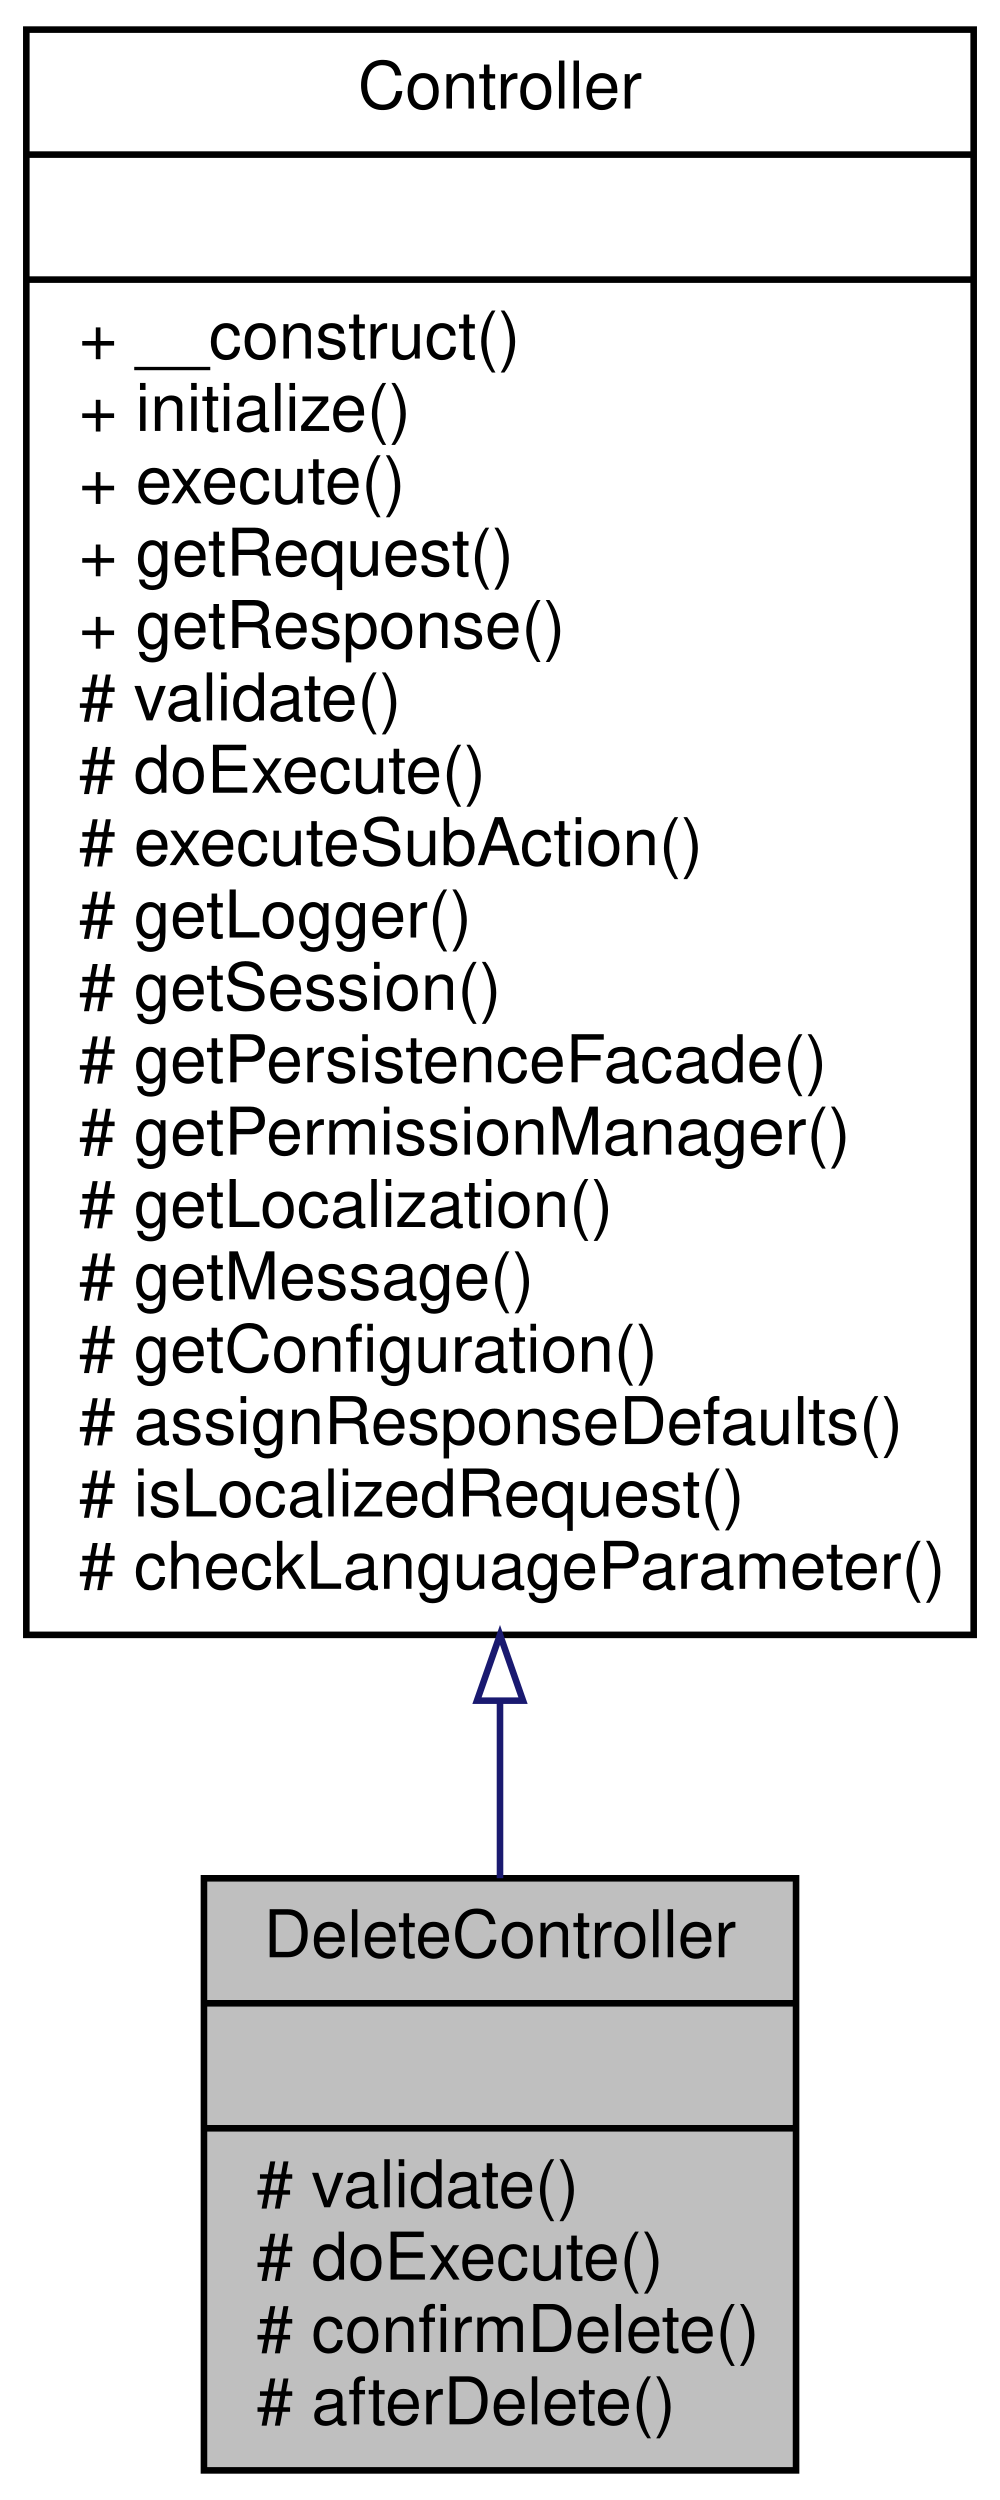
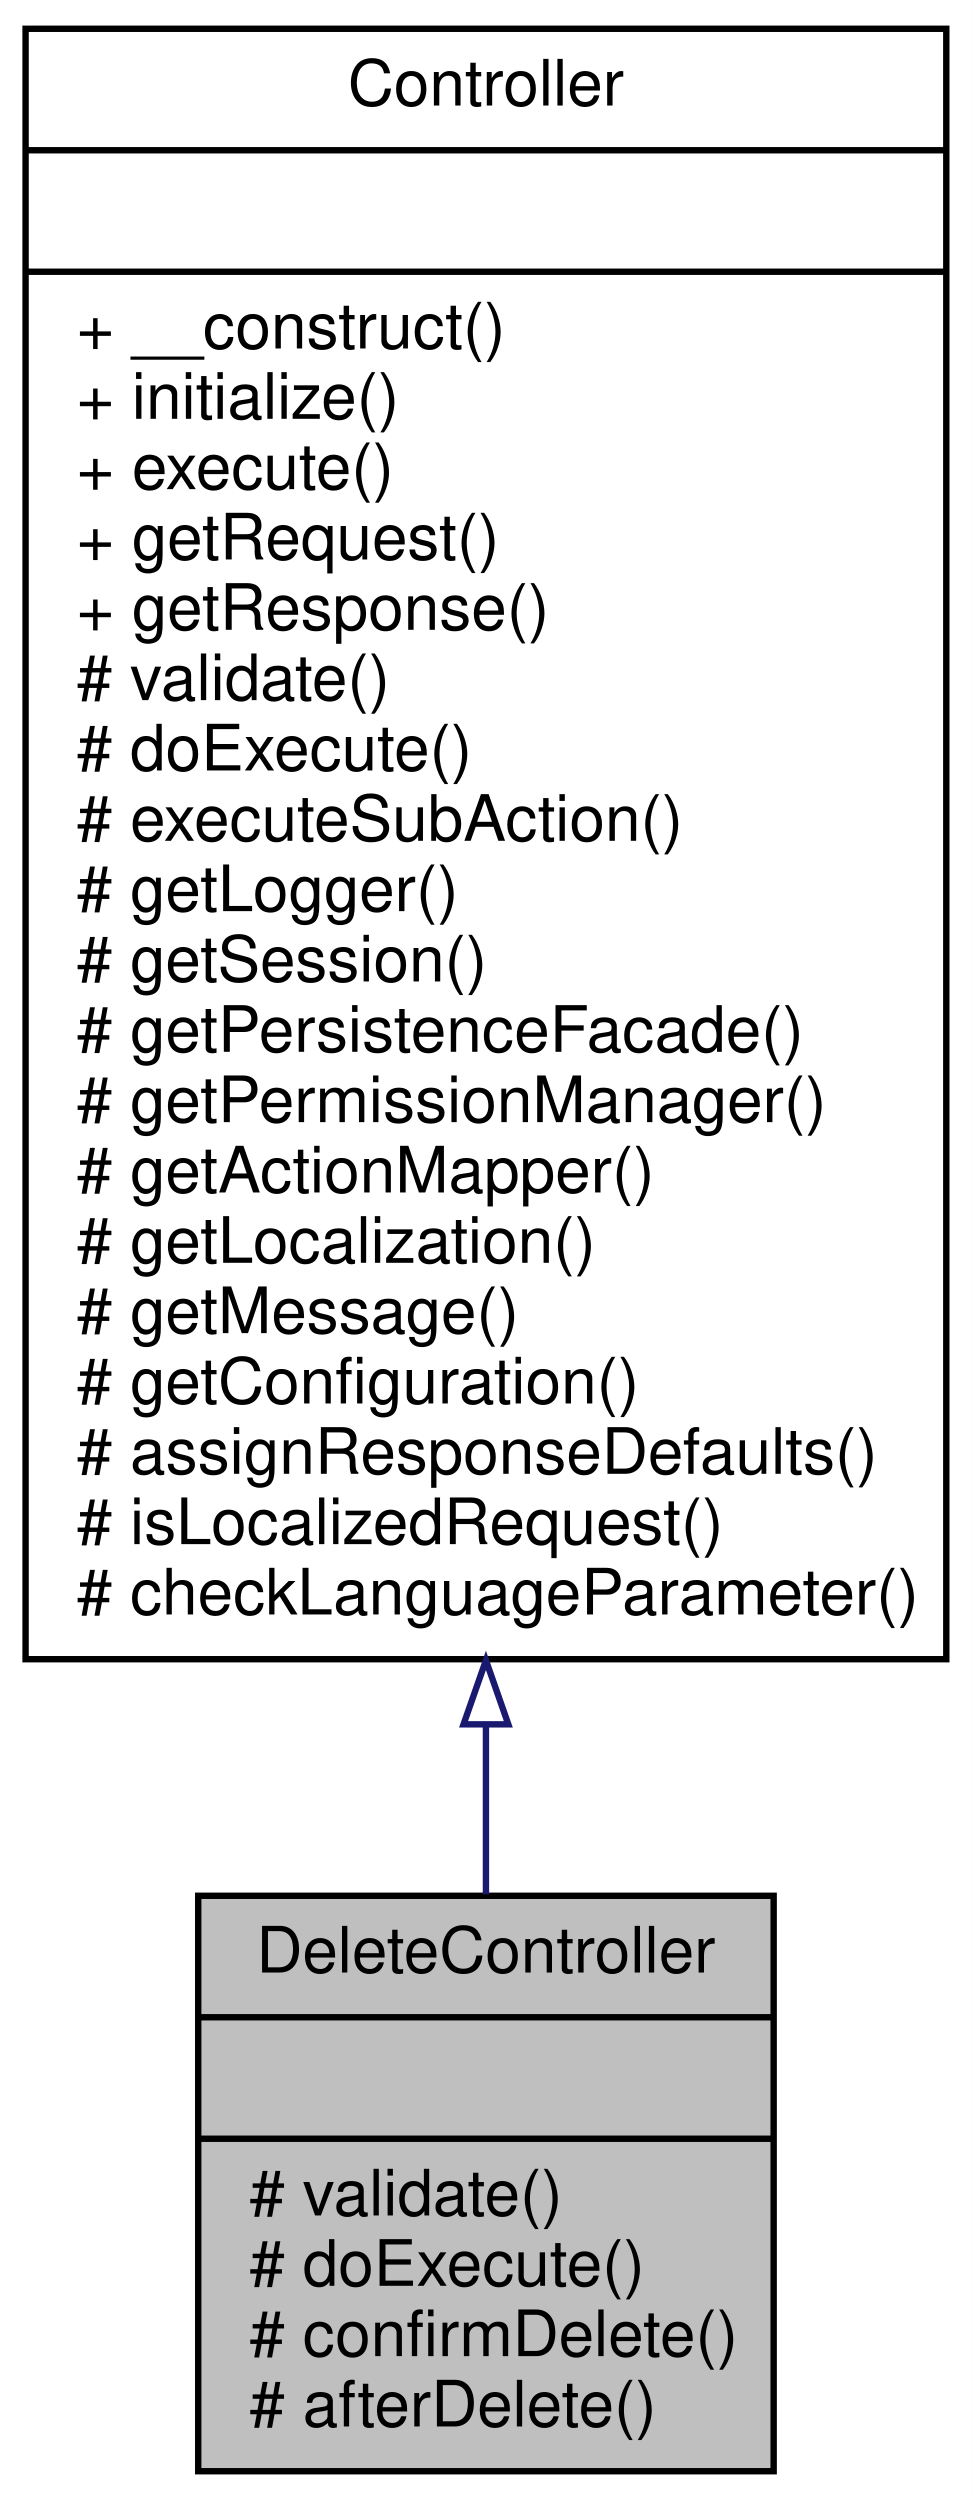
- <svg xmlns="http://www.w3.org/2000/svg" xmlns:xlink="http://www.w3.org/1999/xlink" width="152pt" height="380pt" viewBox="0.00 0.00 152.00 380.00">
-   <g id="graph0" class="graph" transform="scale(1 1) rotate(0) translate(4 376)">
-     <polygon fill="white" stroke="none" points="-4,4 -4,-376 148,-376 148,4 -4,4" />
+ <svg xmlns="http://www.w3.org/2000/svg" xmlns:xlink="http://www.w3.org/1999/xlink" width="152pt" height="391pt" viewBox="0.00 0.00 152.00 391.00">
+   <g id="graph0" class="graph" transform="scale(1 1) rotate(0) translate(4 387)">
+     <polygon fill="white" stroke="none" points="-4,4 -4,-387 148,-387 148,4 -4,4" />
    <g id="node1" class="node">
      <polygon fill="#bfbfbf" stroke="black" points="27,-0.5 27,-90.5 117,-90.5 117,-0.5 27,-0.5" />
      <text text-anchor="middle" x="72" y="-78.5" font-family="Helvetica,sans-Serif" font-size="10.00">DeleteController</text>
      <polyline fill="none" stroke="black" points="27,-71.5 117,-71.5 " />
      <text text-anchor="middle" x="72" y="-59.5" font-family="Helvetica,sans-Serif" font-size="10.00"> </text>
      <polyline fill="none" stroke="black" points="27,-52.5 117,-52.5 " />
      <text text-anchor="start" x="35" y="-40.5" font-family="Helvetica,sans-Serif" font-size="10.00"># validate()</text>
      <text text-anchor="start" x="35" y="-29.5" font-family="Helvetica,sans-Serif" font-size="10.00"># doExecute()</text>
      <text text-anchor="start" x="35" y="-18.5" font-family="Helvetica,sans-Serif" font-size="10.00"># confirmDelete()</text>
      <text text-anchor="start" x="35" y="-7.5" font-family="Helvetica,sans-Serif" font-size="10.00"># afterDelete()</text>
    </g>
    <g id="node2" class="node">
      <g id="a_node2">
        <a xlink:href="classwcmf_1_1lib_1_1presentation_1_1_controller.html" target="_top" xlink:title="Controller is the base class of all controllers. ">
-           <polygon fill="white" stroke="black" points="0,-127.5 0,-371.5 144,-371.5 144,-127.5 0,-127.5" />
-           <text text-anchor="middle" x="72" y="-359.5" font-family="Helvetica,sans-Serif" font-size="10.00">Controller</text>
-           <polyline fill="none" stroke="black" points="0,-352.5 144,-352.5 " />
-           <text text-anchor="middle" x="72" y="-340.5" font-family="Helvetica,sans-Serif" font-size="10.00"> </text>
-           <polyline fill="none" stroke="black" points="0,-333.5 144,-333.5 " />
-           <text text-anchor="start" x="8" y="-321.5" font-family="Helvetica,sans-Serif" font-size="10.00">+ __construct()</text>
-           <text text-anchor="start" x="8" y="-310.5" font-family="Helvetica,sans-Serif" font-size="10.00">+ initialize()</text>
-           <text text-anchor="start" x="8" y="-299.5" font-family="Helvetica,sans-Serif" font-size="10.00">+ execute()</text>
-           <text text-anchor="start" x="8" y="-288.5" font-family="Helvetica,sans-Serif" font-size="10.00">+ getRequest()</text>
-           <text text-anchor="start" x="8" y="-277.5" font-family="Helvetica,sans-Serif" font-size="10.00">+ getResponse()</text>
-           <text text-anchor="start" x="8" y="-266.5" font-family="Helvetica,sans-Serif" font-size="10.00"># validate()</text>
-           <text text-anchor="start" x="8" y="-255.5" font-family="Helvetica,sans-Serif" font-size="10.00"># doExecute()</text>
-           <text text-anchor="start" x="8" y="-244.5" font-family="Helvetica,sans-Serif" font-size="10.00"># executeSubAction()</text>
-           <text text-anchor="start" x="8" y="-233.5" font-family="Helvetica,sans-Serif" font-size="10.00"># getLogger()</text>
-           <text text-anchor="start" x="8" y="-222.5" font-family="Helvetica,sans-Serif" font-size="10.00"># getSession()</text>
-           <text text-anchor="start" x="8" y="-211.5" font-family="Helvetica,sans-Serif" font-size="10.00"># getPersistenceFacade()</text>
-           <text text-anchor="start" x="8" y="-200.5" font-family="Helvetica,sans-Serif" font-size="10.00"># getPermissionManager()</text>
+           <polygon fill="white" stroke="black" points="0,-127.5 0,-382.5 144,-382.5 144,-127.5 0,-127.5" />
+           <text text-anchor="middle" x="72" y="-370.5" font-family="Helvetica,sans-Serif" font-size="10.00">Controller</text>
+           <polyline fill="none" stroke="black" points="0,-363.5 144,-363.5 " />
+           <text text-anchor="middle" x="72" y="-351.5" font-family="Helvetica,sans-Serif" font-size="10.00"> </text>
+           <polyline fill="none" stroke="black" points="0,-344.5 144,-344.5 " />
+           <text text-anchor="start" x="8" y="-332.5" font-family="Helvetica,sans-Serif" font-size="10.00">+ __construct()</text>
+           <text text-anchor="start" x="8" y="-321.5" font-family="Helvetica,sans-Serif" font-size="10.00">+ initialize()</text>
+           <text text-anchor="start" x="8" y="-310.5" font-family="Helvetica,sans-Serif" font-size="10.00">+ execute()</text>
+           <text text-anchor="start" x="8" y="-299.5" font-family="Helvetica,sans-Serif" font-size="10.00">+ getRequest()</text>
+           <text text-anchor="start" x="8" y="-288.5" font-family="Helvetica,sans-Serif" font-size="10.00">+ getResponse()</text>
+           <text text-anchor="start" x="8" y="-277.5" font-family="Helvetica,sans-Serif" font-size="10.00"># validate()</text>
+           <text text-anchor="start" x="8" y="-266.5" font-family="Helvetica,sans-Serif" font-size="10.00"># doExecute()</text>
+           <text text-anchor="start" x="8" y="-255.5" font-family="Helvetica,sans-Serif" font-size="10.00"># executeSubAction()</text>
+           <text text-anchor="start" x="8" y="-244.5" font-family="Helvetica,sans-Serif" font-size="10.00"># getLogger()</text>
+           <text text-anchor="start" x="8" y="-233.5" font-family="Helvetica,sans-Serif" font-size="10.00"># getSession()</text>
+           <text text-anchor="start" x="8" y="-222.5" font-family="Helvetica,sans-Serif" font-size="10.00"># getPersistenceFacade()</text>
+           <text text-anchor="start" x="8" y="-211.5" font-family="Helvetica,sans-Serif" font-size="10.00"># getPermissionManager()</text>
+           <text text-anchor="start" x="8" y="-200.5" font-family="Helvetica,sans-Serif" font-size="10.00"># getActionMapper()</text>
          <text text-anchor="start" x="8" y="-189.5" font-family="Helvetica,sans-Serif" font-size="10.00"># getLocalization()</text>
          <text text-anchor="start" x="8" y="-178.5" font-family="Helvetica,sans-Serif" font-size="10.00"># getMessage()</text>
          <text text-anchor="start" x="8" y="-167.5" font-family="Helvetica,sans-Serif" font-size="10.00"># getConfiguration()</text>
          <text text-anchor="start" x="8" y="-156.5" font-family="Helvetica,sans-Serif" font-size="10.00"># assignResponseDefaults()</text>
          <text text-anchor="start" x="8" y="-145.5" font-family="Helvetica,sans-Serif" font-size="10.00"># isLocalizedRequest()</text>
          <text text-anchor="start" x="8" y="-134.5" font-family="Helvetica,sans-Serif" font-size="10.00"># checkLanguageParameter()</text>
        </a>
      </g>
    </g>
    <g id="edge1" class="edge">
-       <path fill="none" stroke="midnightblue" d="M72,-117.468C72,-107.965 72,-98.852 72,-90.51" />
-       <polygon fill="none" stroke="midnightblue" points="68.5,-117.497 72,-127.497 75.5,-117.497 68.5,-117.497" />
+       <path fill="none" stroke="midnightblue" d="M72,-117.088C72,-107.787 72,-98.884 72,-90.724" />
+       <polygon fill="none" stroke="midnightblue" points="68.5,-117.319 72,-127.319 75.5,-117.319 68.5,-117.319" />
    </g>
  </g>
</svg>
